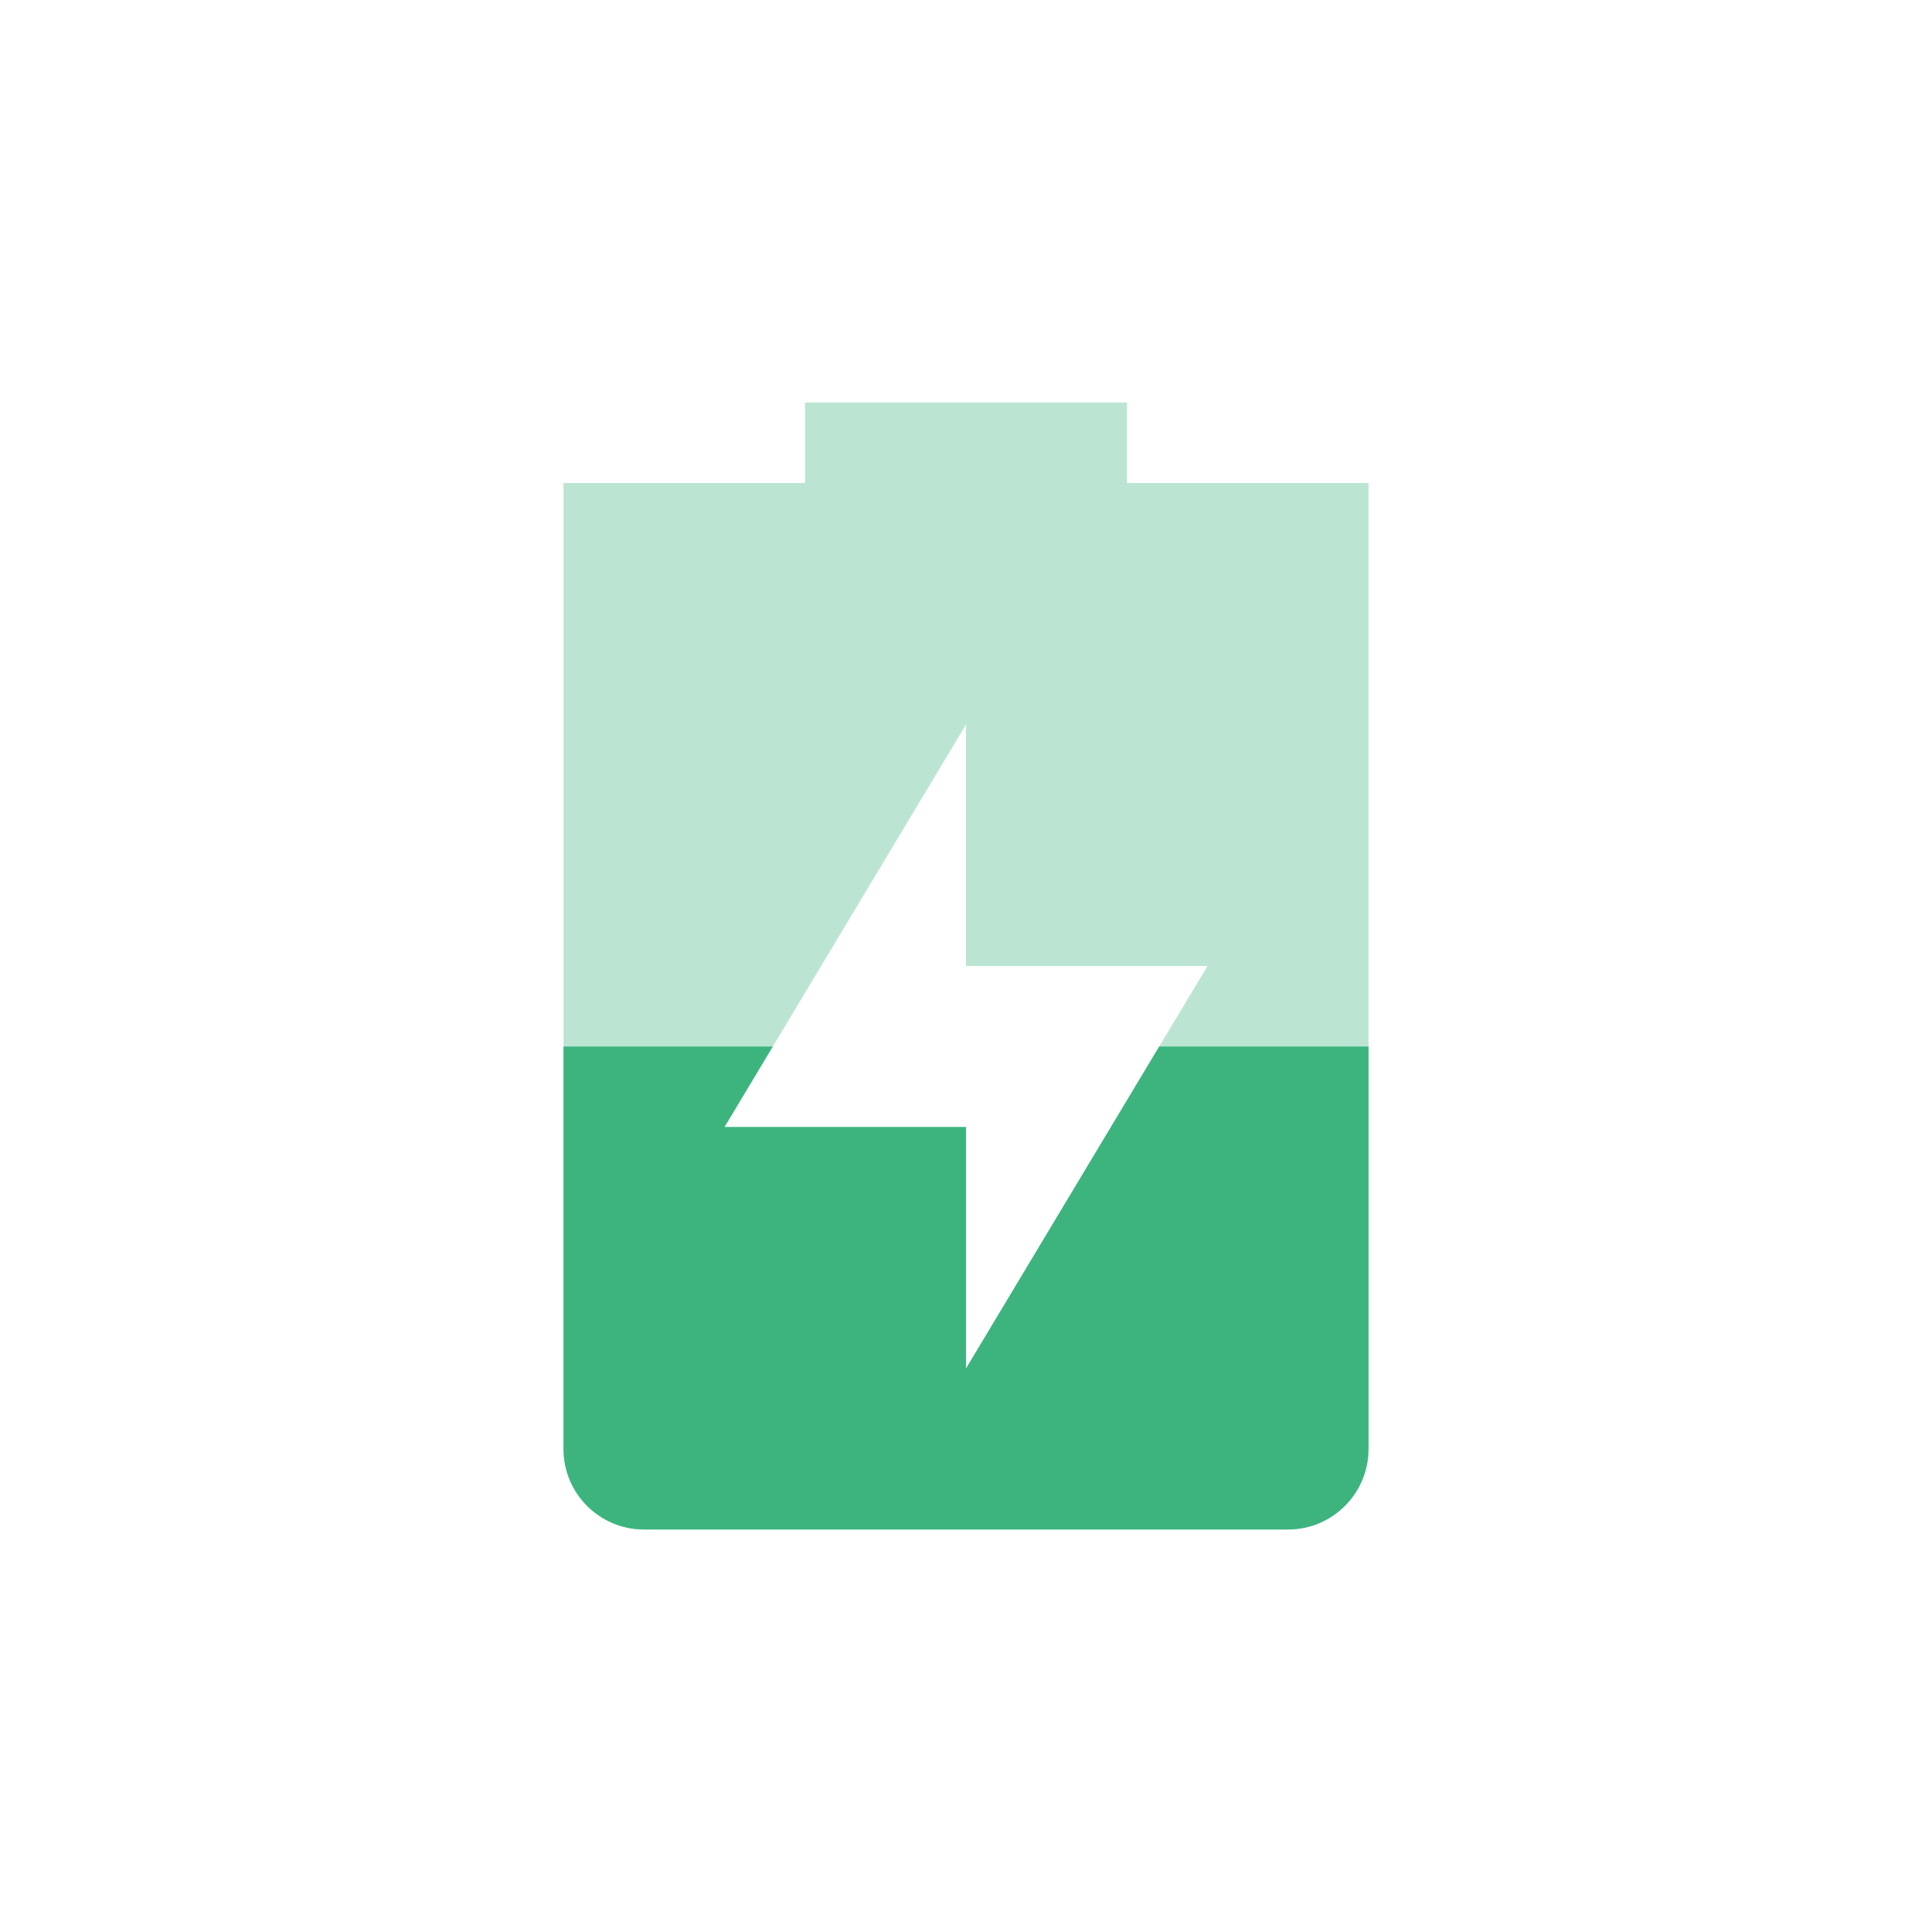
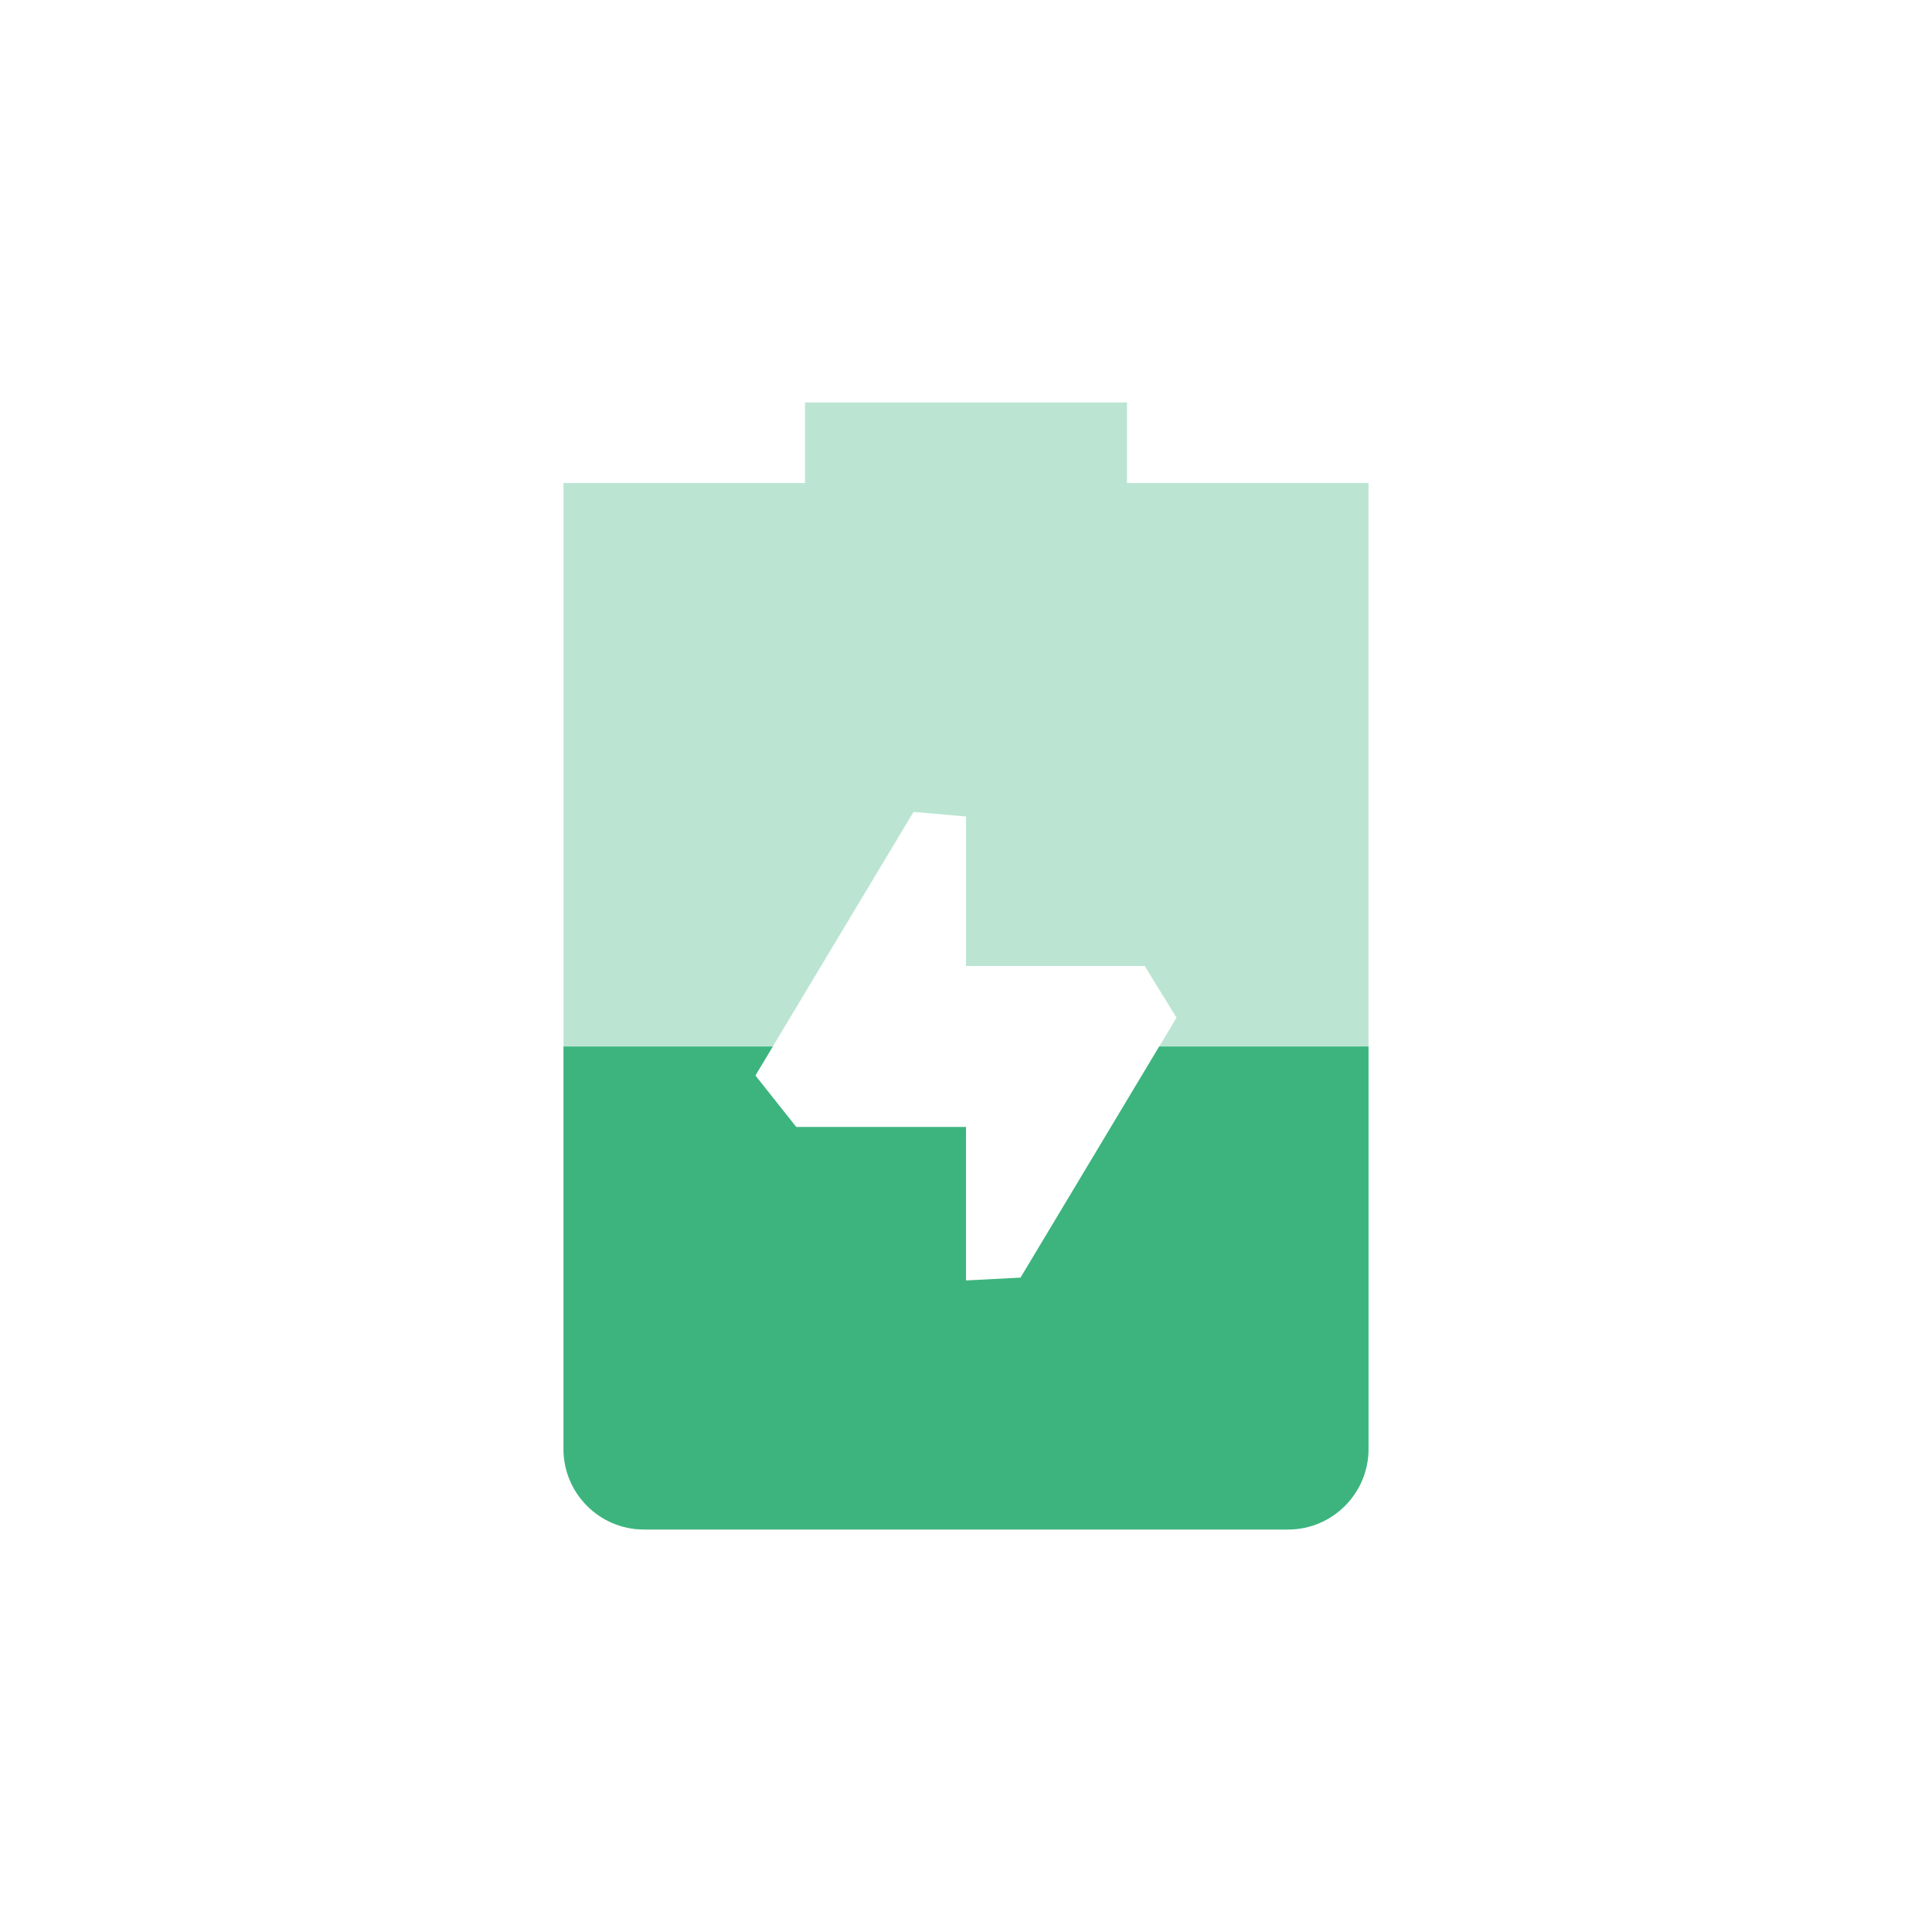
- <svg xmlns="http://www.w3.org/2000/svg" width="24" height="24" version="1.1">
-   <defs>
+ <svg xmlns="http://www.w3.org/2000/svg" width="24" height="24" version="1.1" id="svg9">
+   <defs id="defs3">
    <style id="current-color-scheme" type="text/css">
   .ColorScheme-Text { color:#eeeeec; } .ColorScheme-Highlight { color:#367bf0; } .ColorScheme-NeutralText { color:#ffcc44; } .ColorScheme-PositiveText { color:#3db47e; } .ColorScheme-NegativeText { color:#dd4747; }
  </style>
  </defs>
-   <path style="opacity:.35;fill:currentColor" class="ColorScheme-PositiveText" d="M 10,5 V 6 H 7 v 12 c 0,0.55 0.446,1 1,1 h 8 c 0.554,0 1,-0.45 1,-1 V 6 H 14 V 5 Z m 2,4 v 3 h 3 l -3,5 V 14 H 9 Z" />
-   <path style="fill:currentColor" class="ColorScheme-PositiveText" d="m 7,13 v 5 c 0,0.55 0.446,1 1,1 h 8 c 0.554,0 1,-0.45 1,-1 V 13 H 14.4 L 12,17 V 14 H 9 l 0.6,-1 z" />
+   <path style="opacity:0.35;fill:currentColor" class="ColorScheme-PositiveText" d="M 10,5 V 6 H 7 v 12 c 0,0.55 0.446,1 1,1 h 8 c 0.554,0 1,-0.45 1,-1 V 6 H 14 V 5 Z m 2,5.143 v 0 V 12 h 2.22 l 0.395,0.642 v 0 L 12,17 V 14 H 9 l 0.42,-0.7 1.928,-3.214 z" id="path5" />
+   <path style="fill:currentColor" class="ColorScheme-PositiveText" d="m 7,13 v 5 c 0,0.55 0.446,1 1,1 h 8 c 0.554,0 1,-0.45 1,-1 v -5 h -2.6 l -1.722,2.871 v 0 L 12,15.906 V 14 H 9.892 v 0 L 9.384,13.36 9.6,13 Z" id="path7" />
</svg>
